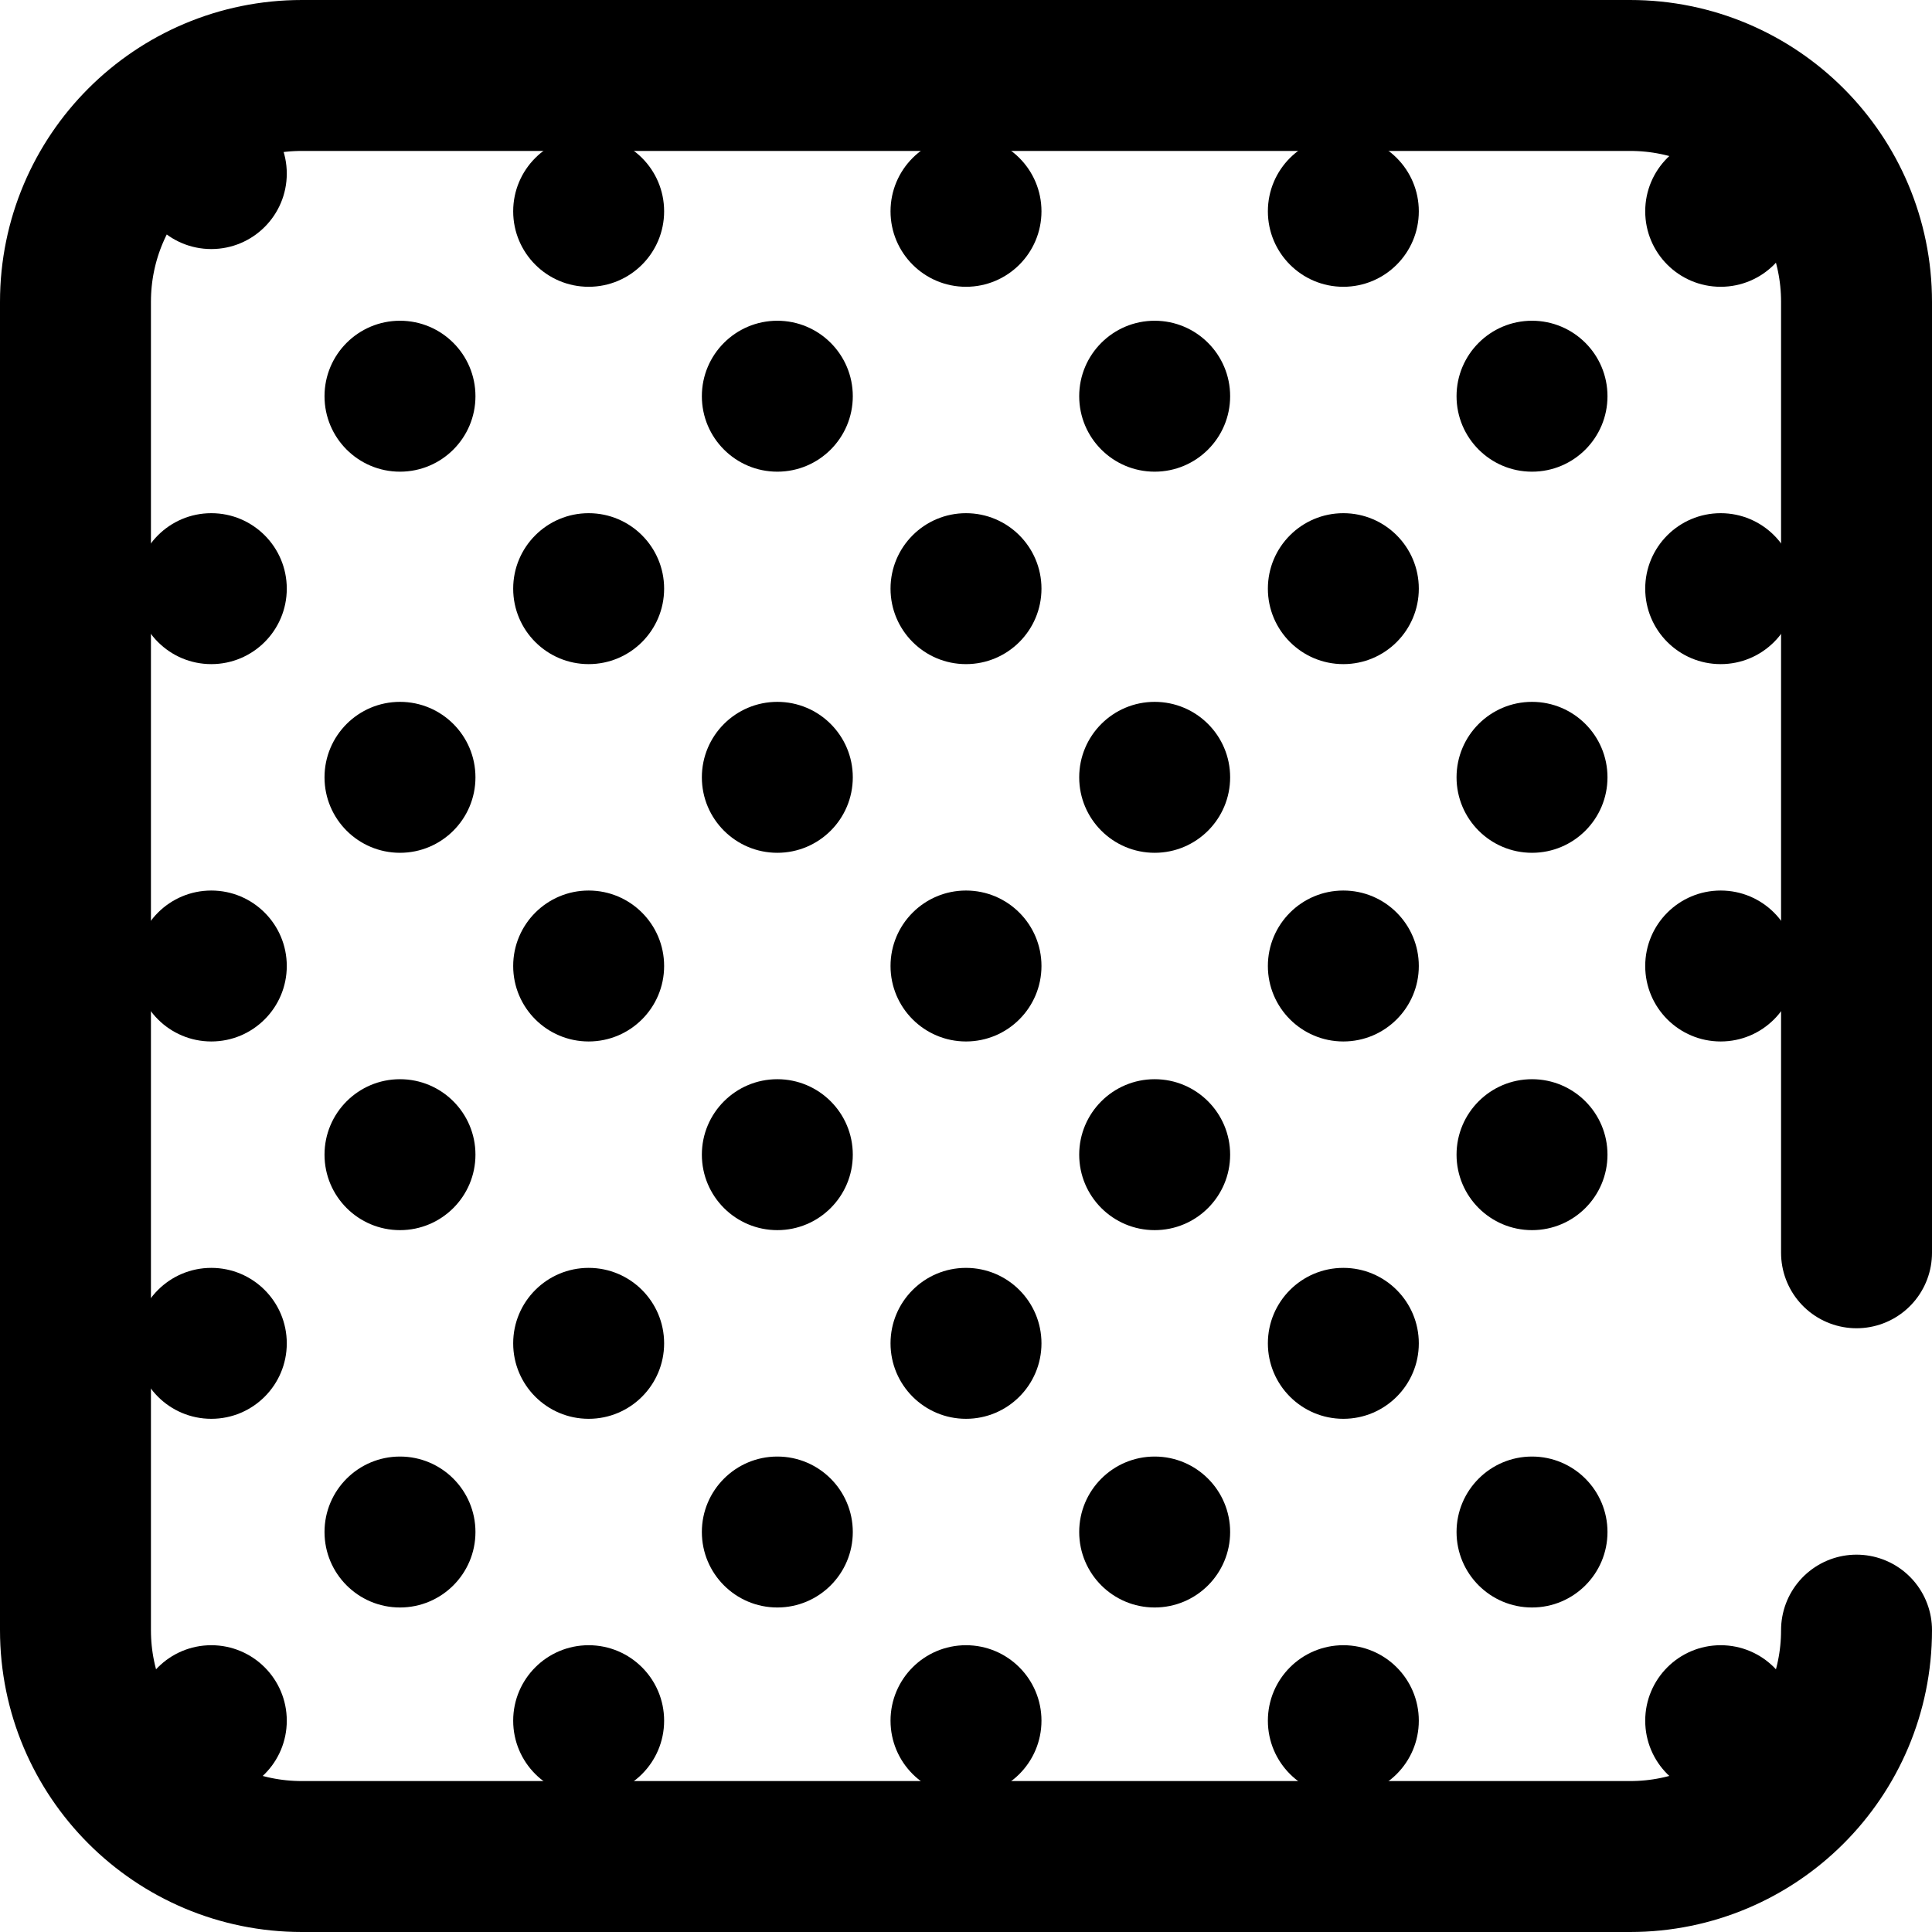
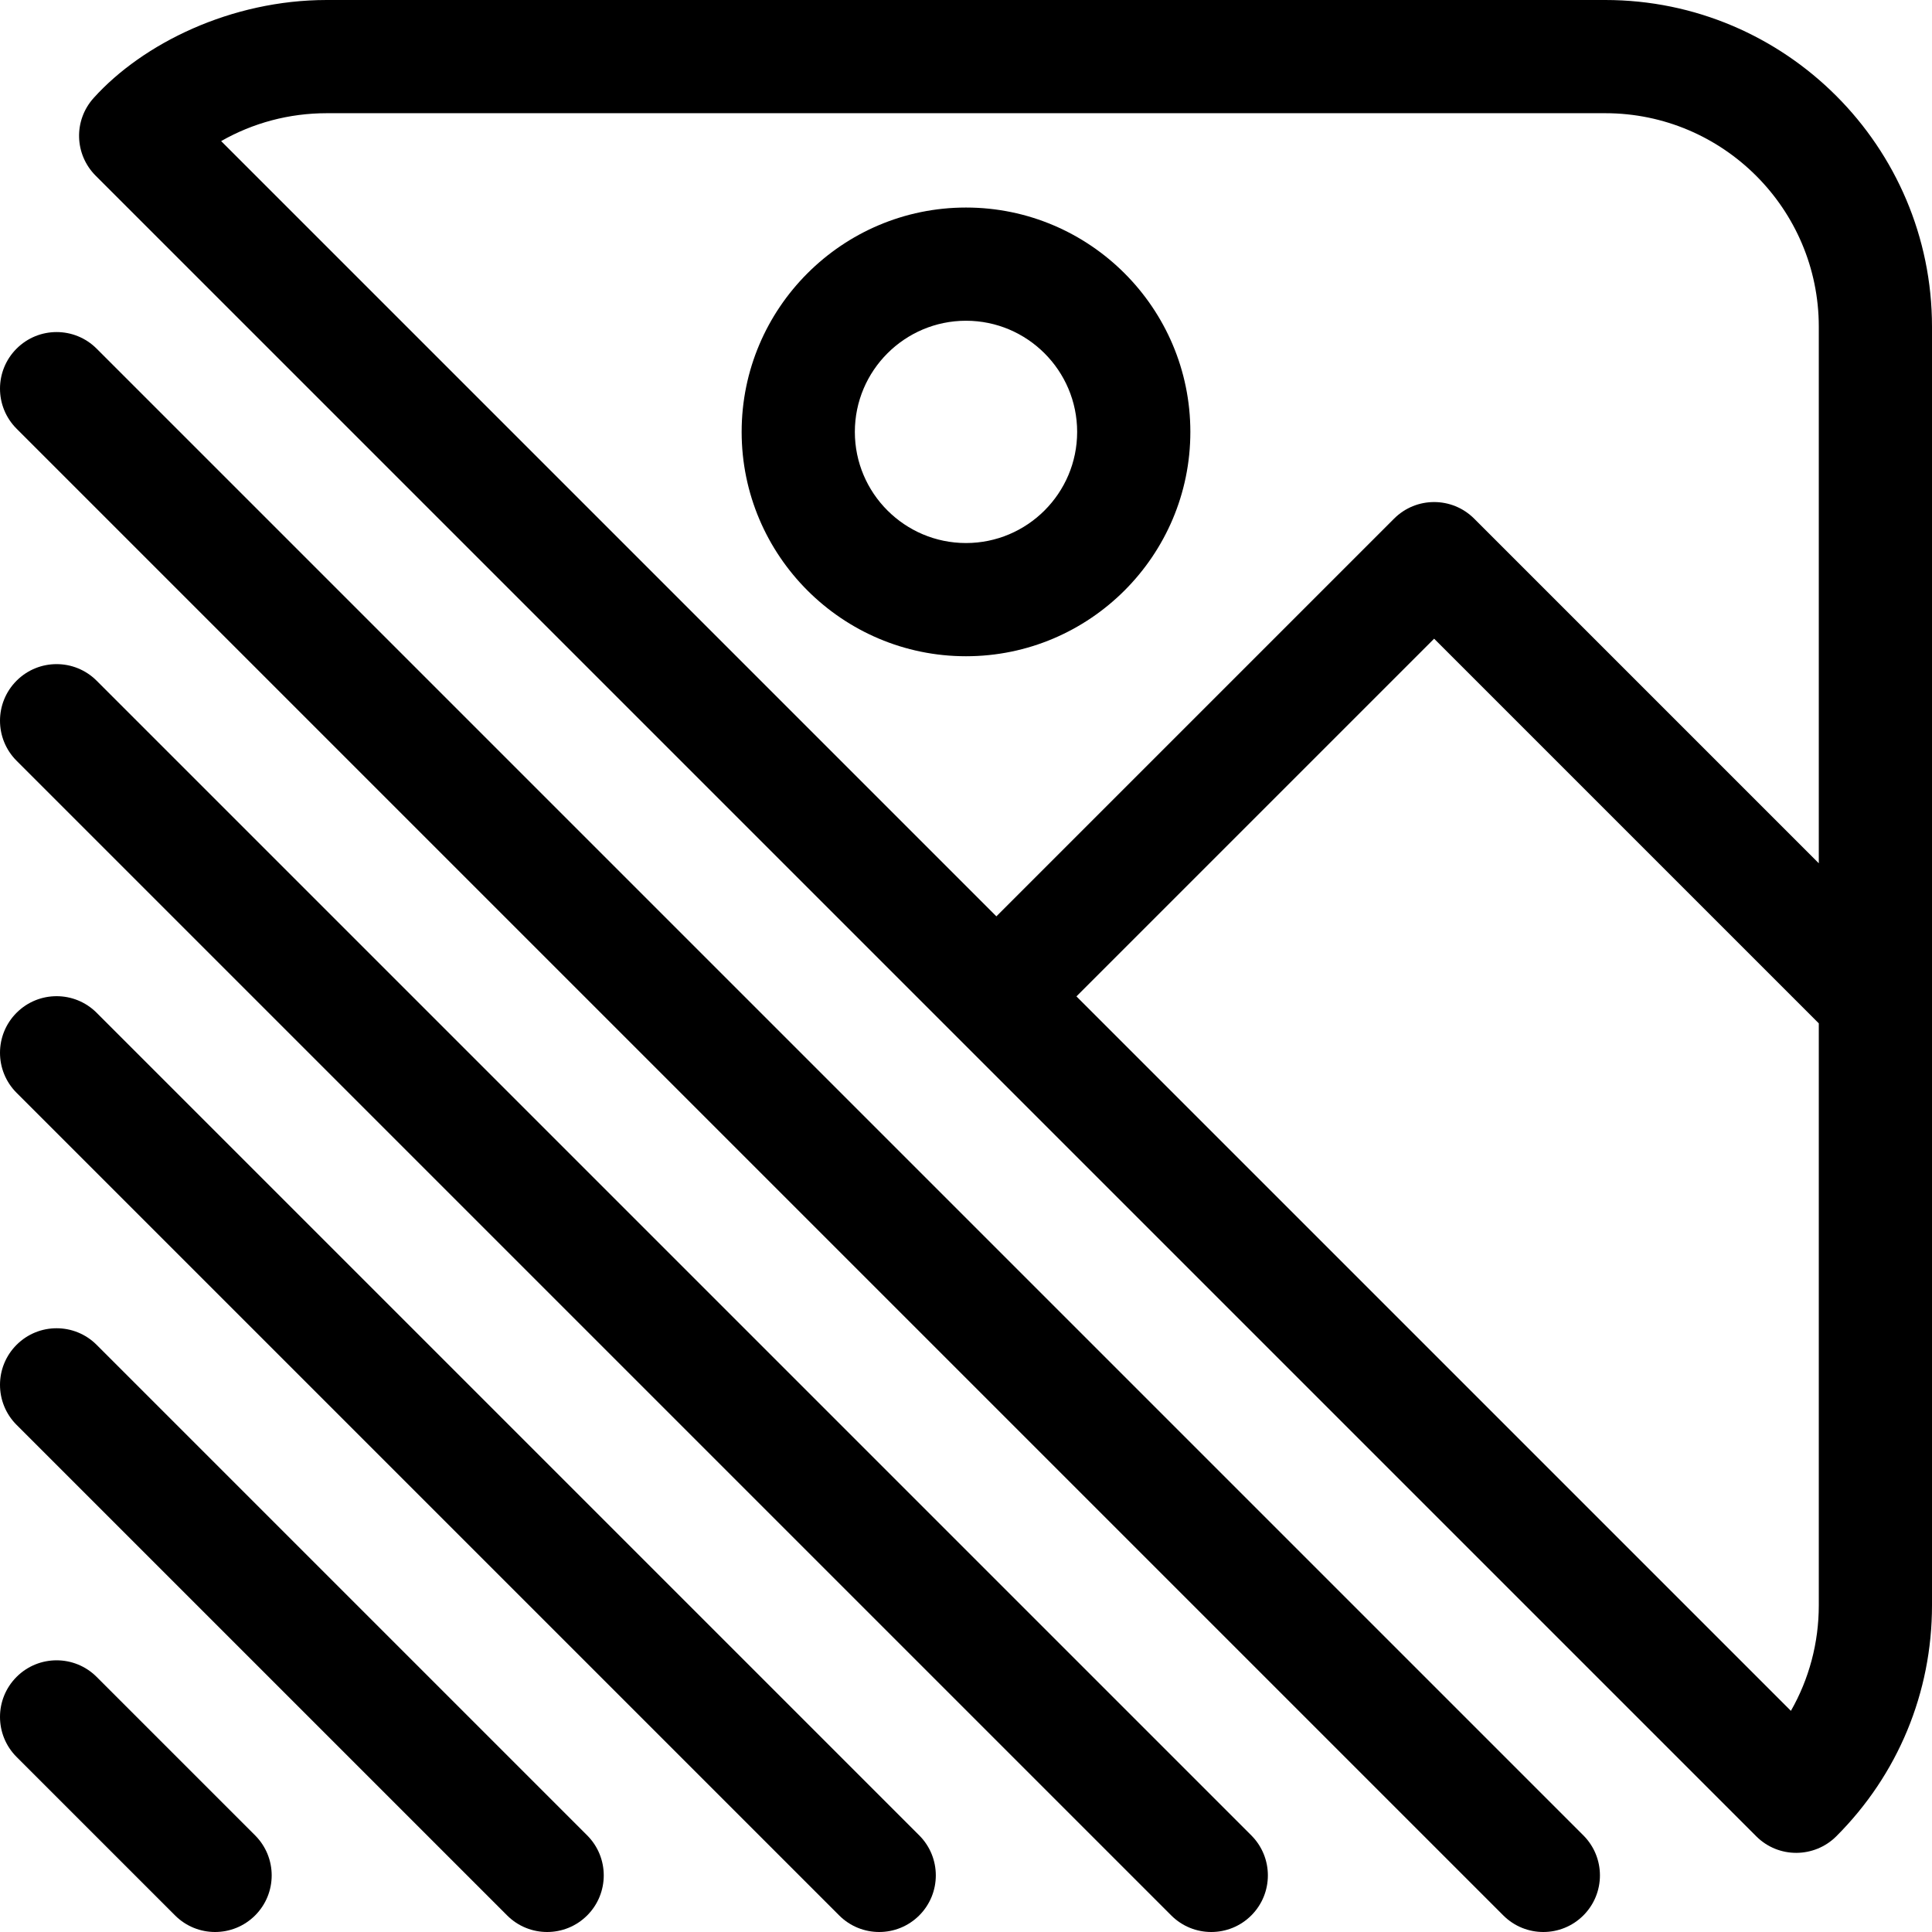
- <svg xmlns="http://www.w3.org/2000/svg" version="1.1" id="svg13356" xml:space="preserve" width="682.667" height="682.667" viewBox="0 0 682.667 682.667">
-   <defs id="defs13360">
-     <clipPath clipPathUnits="userSpaceOnUse" id="clipPath13370">
-       <path d="M 0,512 H 512 V 0 H 0 Z" id="path13368" />
-     </clipPath>
-   </defs>
-   <g id="g13362" transform="matrix(1.333333,0,0,-1.333333,0,682.6667)">
-     <g id="g13364">
-       <g id="g13366" clip-path="url(#clipPath13370)">
-         <g id="g13372" transform="translate(492,80)">
-           <path d="m 0,0 c 0,-33.137 -26.863,-60 -60,-60 h -352 c -33.137,0 -60,26.863 -60,60 v 352 c 0,33.137 26.863,60 60,60 h 352 c 33.137,0 60,-26.863 60,-60 V 100" style="fill:none;stroke:#000000;stroke-width:40;stroke-linecap:round;stroke-linejoin:miter;stroke-miterlimit:10;stroke-dasharray:none;stroke-opacity:1" id="path13374" />
-         </g>
-         <g id="g13376" transform="translate(276,256)">
-           <path d="m 0,0 c 0,-11.046 -8.954,-20 -20,-20 -11.046,0 -20,8.954 -20,20 0,11.046 8.954,20 20,20 C -8.954,20 0,11.046 0,0" style="fill:#000000;fill-opacity:1;fill-rule:nonzero;stroke:none" id="path13378" />
-         </g>
-         <g id="g13380" transform="translate(226,206)">
-           <path d="m 0,0 c 0,-11.046 -8.954,-20 -20,-20 -11.046,0 -20,8.954 -20,20 0,11.046 8.954,20 20,20 C -8.954,20 0,11.046 0,0" style="fill:#000000;fill-opacity:1;fill-rule:nonzero;stroke:none" id="path13382" />
-         </g>
-         <g id="g13384" transform="translate(326,306)">
-           <path d="m 0,0 c 0,-11.046 -8.954,-20 -20,-20 -11.046,0 -20,8.954 -20,20 0,11.046 8.954,20 20,20 C -8.954,20 0,11.046 0,0" style="fill:#000000;fill-opacity:1;fill-rule:nonzero;stroke:none" id="path13386" />
-         </g>
-         <g id="g13388" transform="translate(326,206)">
-           <path d="m 0,0 c 0,-11.046 -8.954,-20 -20,-20 -11.046,0 -20,8.954 -20,20 0,11.046 8.954,20 20,20 C -8.954,20 0,11.046 0,0" style="fill:#000000;fill-opacity:1;fill-rule:nonzero;stroke:none" id="path13390" />
-         </g>
-         <g id="g13392" transform="translate(176,256)">
-           <path d="m 0,0 c 0,-11.046 -8.954,-20 -20,-20 -11.046,0 -20,8.954 -20,20 0,11.046 8.954,20 20,20 C -8.954,20 0,11.046 0,0" style="fill:#000000;fill-opacity:1;fill-rule:nonzero;stroke:none" id="path13394" />
-         </g>
-         <g id="g13396" transform="translate(126,306)">
-           <path d="m 0,0 c 0,-11.046 -8.954,-20 -20,-20 -11.046,0 -20,8.954 -20,20 0,11.046 8.954,20 20,20 C -8.954,20 0,11.046 0,0" style="fill:#000000;fill-opacity:1;fill-rule:nonzero;stroke:none" id="path13398" />
-         </g>
-         <g id="g13400" transform="translate(276,356)">
-           <path d="m 0,0 c 0,-11.046 -8.954,-20 -20,-20 -11.046,0 -20,8.954 -20,20 0,11.046 8.954,20 20,20 C -8.954,20 0,11.046 0,0" style="fill:#000000;fill-opacity:1;fill-rule:nonzero;stroke:none" id="path13402" />
-         </g>
-         <g id="g13404" transform="translate(276,456)">
-           <path d="m 0,0 c 0,-11.046 -8.954,-20 -20,-20 -11.046,0 -20,8.954 -20,20 0,11.046 8.954,20 20,20 C -8.954,20 0,11.046 0,0" style="fill:#000000;fill-opacity:1;fill-rule:nonzero;stroke:none" id="path13406" />
-         </g>
-         <g id="g13408" transform="translate(176,356)">
-           <path d="m 0,0 c 0,-11.046 -8.954,-20 -20,-20 -11.046,0 -20,8.954 -20,20 0,11.046 8.954,20 20,20 C -8.954,20 0,11.046 0,0" style="fill:#000000;fill-opacity:1;fill-rule:nonzero;stroke:none" id="path13410" />
-         </g>
-         <g id="g13412" transform="translate(76,356)">
-           <path d="m 0,0 c 0,-11.046 -8.954,-20 -20,-20 -11.046,0 -20,8.954 -20,20 0,11.046 8.954,20 20,20 C -8.954,20 0,11.046 0,0" style="fill:#000000;fill-opacity:1;fill-rule:nonzero;stroke:none" id="path13414" />
-         </g>
-         <g id="g13416" transform="translate(176,456)">
-           <path d="m 0,0 c 0,-11.046 -8.954,-20 -20,-20 -11.046,0 -20,8.954 -20,20 0,11.046 8.954,20 20,20 C -8.954,20 0,11.046 0,0" style="fill:#000000;fill-opacity:1;fill-rule:nonzero;stroke:none" id="path13418" />
-         </g>
-         <g id="g13420" transform="translate(276,156)">
-           <path d="m 0,0 c 0,-11.046 -8.954,-20 -20,-20 -11.046,0 -20,8.954 -20,20 0,11.046 8.954,20 20,20 C -8.954,20 0,11.046 0,0" style="fill:#000000;fill-opacity:1;fill-rule:nonzero;stroke:none" id="path13422" />
-         </g>
-         <g id="g13424" transform="translate(276,56)">
-           <path d="m 0,0 c 0,-11.046 -8.954,-20 -20,-20 -11.046,0 -20,8.954 -20,20 0,11.046 8.954,20 20,20 C -8.954,20 0,11.046 0,0" style="fill:#000000;fill-opacity:1;fill-rule:nonzero;stroke:none" id="path13426" />
-         </g>
-         <g id="g13428" transform="translate(376,256)">
-           <path d="m 0,0 c 0,-11.046 -8.954,-20 -20,-20 -11.046,0 -20,8.954 -20,20 0,11.046 8.954,20 20,20 C -8.954,20 0,11.046 0,0" style="fill:#000000;fill-opacity:1;fill-rule:nonzero;stroke:none" id="path13430" />
-         </g>
-         <g id="g13432" transform="translate(376,356)">
-           <path d="m 0,0 c 0,-11.046 -8.954,-20 -20,-20 -11.046,0 -20,8.954 -20,20 0,11.046 8.954,20 20,20 C -8.954,20 0,11.046 0,0" style="fill:#000000;fill-opacity:1;fill-rule:nonzero;stroke:none" id="path13434" />
-         </g>
-         <g id="g13436" transform="translate(376,456)">
-           <path d="m 0,0 c 0,-11.046 -8.954,-20 -20,-20 -11.046,0 -20,8.954 -20,20 0,11.046 8.954,20 20,20 C -8.954,20 0,11.046 0,0" style="fill:#000000;fill-opacity:1;fill-rule:nonzero;stroke:none" id="path13438" />
-         </g>
-         <g id="g13440" transform="translate(376,156)">
-           <path d="m 0,0 c 0,-11.046 -8.954,-20 -20,-20 -11.046,0 -20,8.954 -20,20 0,11.046 8.954,20 20,20 C -8.954,20 0,11.046 0,0" style="fill:#000000;fill-opacity:1;fill-rule:nonzero;stroke:none" id="path13442" />
-         </g>
-         <g id="g13444" transform="translate(376,56)">
-           <path d="m 0,0 c 0,-11.046 -8.954,-20 -20,-20 -11.046,0 -20,8.954 -20,20 0,11.046 8.954,20 20,20 C -8.954,20 0,11.046 0,0" style="fill:#000000;fill-opacity:1;fill-rule:nonzero;stroke:none" id="path13446" />
-         </g>
-         <g id="g13448" transform="translate(476,256)">
-           <path d="m 0,0 c 0,-11.046 -8.954,-20 -20,-20 -11.046,0 -20,8.954 -20,20 0,11.046 8.954,20 20,20 C -8.954,20 0,11.046 0,0" style="fill:#000000;fill-opacity:1;fill-rule:nonzero;stroke:none" id="path13450" />
-         </g>
-         <g id="g13452" transform="translate(476,356)">
-           <path d="m 0,0 c 0,-11.046 -8.954,-20 -20,-20 -11.046,0 -20,8.954 -20,20 0,11.046 8.954,20 20,20 C -8.954,20 0,11.046 0,0" style="fill:#000000;fill-opacity:1;fill-rule:nonzero;stroke:none" id="path13454" />
-         </g>
-         <g id="g13456" transform="translate(476,456)">
-           <path d="m 0,0 c 0,-11.046 -8.954,-20 -20,-20 -11.046,0 -20,8.954 -20,20 0,11.046 8.954,20 20,20 C -8.954,20 0,11.046 0,0" style="fill:#000000;fill-opacity:1;fill-rule:nonzero;stroke:none" id="path13458" />
-         </g>
-         <g id="g13460" transform="translate(476,56)">
-           <path d="m 0,0 c 0,-11.046 -8.954,-20 -20,-20 -11.046,0 -20,8.954 -20,20 0,11.046 8.954,20 20,20 C -8.954,20 0,11.046 0,0" style="fill:#000000;fill-opacity:1;fill-rule:nonzero;stroke:none" id="path13462" />
-         </g>
-         <g id="g13464" transform="translate(76,56)">
-           <path d="m 0,0 c 0,-11.046 -8.954,-20 -20,-20 -11.046,0 -20,8.954 -20,20 0,11.046 8.954,20 20,20 C -8.954,20 0,11.046 0,0" style="fill:#000000;fill-opacity:1;fill-rule:nonzero;stroke:none" id="path13466" />
-         </g>
-         <g id="g13468" transform="translate(76,466)">
-           <path d="m 0,0 c 0,-11.046 -8.954,-20 -20,-20 -11.046,0 -20,8.954 -20,20 0,11.046 8.954,20 20,20 C -8.954,20 0,11.046 0,0" style="fill:#000000;fill-opacity:1;fill-rule:nonzero;stroke:none" id="path13470" />
-         </g>
-         <g id="g13472" transform="translate(176,156)">
-           <path d="m 0,0 c 0,-11.046 -8.954,-20 -20,-20 -11.046,0 -20,8.954 -20,20 0,11.046 8.954,20 20,20 C -8.954,20 0,11.046 0,0" style="fill:#000000;fill-opacity:1;fill-rule:nonzero;stroke:none" id="path13474" />
-         </g>
-         <g id="g13476" transform="translate(76,156)">
-           <path d="m 0,0 c 0,-11.046 -8.954,-20 -20,-20 -11.046,0 -20,8.954 -20,20 0,11.046 8.954,20 20,20 C -8.954,20 0,11.046 0,0" style="fill:#000000;fill-opacity:1;fill-rule:nonzero;stroke:none" id="path13478" />
-         </g>
-         <g id="g13480" transform="translate(176,56)">
-           <path d="m 0,0 c 0,-11.046 -8.954,-20 -20,-20 -11.046,0 -20,8.954 -20,20 0,11.046 8.954,20 20,20 C -8.954,20 0,11.046 0,0" style="fill:#000000;fill-opacity:1;fill-rule:nonzero;stroke:none" id="path13482" />
-         </g>
-         <g id="g13484" transform="translate(226,106)">
-           <path d="m 0,0 c 0,-11.046 -8.954,-20 -20,-20 -11.046,0 -20,8.954 -20,20 0,11.046 8.954,20 20,20 C -8.954,20 0,11.046 0,0" style="fill:#000000;fill-opacity:1;fill-rule:nonzero;stroke:none" id="path13486" />
-         </g>
-         <g id="g13488" transform="translate(126,106)">
-           <path d="m 0,0 c 0,-11.046 -8.954,-20 -20,-20 -11.046,0 -20,8.954 -20,20 0,11.046 8.954,20 20,20 C -8.954,20 0,11.046 0,0" style="fill:#000000;fill-opacity:1;fill-rule:nonzero;stroke:none" id="path13490" />
-         </g>
-         <g id="g13492" transform="translate(126,206)">
-           <path d="m 0,0 c 0,-11.046 -8.954,-20 -20,-20 -11.046,0 -20,8.954 -20,20 0,11.046 8.954,20 20,20 C -8.954,20 0,11.046 0,0" style="fill:#000000;fill-opacity:1;fill-rule:nonzero;stroke:none" id="path13494" />
-         </g>
-         <g id="g13496" transform="translate(76,256)">
-           <path d="m 0,0 c 0,-11.046 -8.954,-20 -20,-20 -11.046,0 -20,8.954 -20,20 0,11.046 8.954,20 20,20 C -8.954,20 0,11.046 0,0" style="fill:#000000;fill-opacity:1;fill-rule:nonzero;stroke:none" id="path13498" />
-         </g>
-         <g id="g13500" transform="translate(226,306)">
-           <path d="m 0,0 c 0,-11.046 -8.954,-20 -20,-20 -11.046,0 -20,8.954 -20,20 0,11.046 8.954,20 20,20 C -8.954,20 0,11.046 0,0" style="fill:#000000;fill-opacity:1;fill-rule:nonzero;stroke:none" id="path13502" />
-         </g>
-         <g id="g13504" transform="translate(126,407)">
-           <path d="m 0,0 c 0,-11.046 -8.954,-20 -20,-20 -11.046,0 -20,8.954 -20,20 0,11.046 8.954,20 20,20 C -8.954,20 0,11.046 0,0" style="fill:#000000;fill-opacity:1;fill-rule:nonzero;stroke:none" id="path13506" />
-         </g>
-         <g id="g13508" transform="translate(226,407)">
-           <path d="m 0,0 c 0,-11.046 -8.954,-20 -20,-20 -11.046,0 -20,8.954 -20,20 0,11.046 8.954,20 20,20 C -8.954,20 0,11.046 0,0" style="fill:#000000;fill-opacity:1;fill-rule:nonzero;stroke:none" id="path13510" />
-         </g>
-         <g id="g13512" transform="translate(326,106)">
-           <path d="m 0,0 c 0,-11.046 -8.954,-20 -20,-20 -11.046,0 -20,8.954 -20,20 0,11.046 8.954,20 20,20 C -8.954,20 0,11.046 0,0" style="fill:#000000;fill-opacity:1;fill-rule:nonzero;stroke:none" id="path13514" />
-         </g>
-         <g id="g13516" transform="translate(326,407)">
-           <path d="m 0,0 c 0,-11.046 -8.954,-20 -20,-20 -11.046,0 -20,8.954 -20,20 0,11.046 8.954,20 20,20 C -8.954,20 0,11.046 0,0" style="fill:#000000;fill-opacity:1;fill-rule:nonzero;stroke:none" id="path13518" />
-         </g>
-         <g id="g13520" transform="translate(426,306)">
-           <path d="m 0,0 c 0,-11.046 -8.954,-20 -20,-20 -11.046,0 -20,8.954 -20,20 0,11.046 8.954,20 20,20 C -8.954,20 0,11.046 0,0" style="fill:#000000;fill-opacity:1;fill-rule:nonzero;stroke:none" id="path13522" />
-         </g>
-         <g id="g13524" transform="translate(426,206)">
-           <path d="m 0,0 c 0,-11.046 -8.954,-20 -20,-20 -11.046,0 -20,8.954 -20,20 0,11.046 8.954,20 20,20 C -8.954,20 0,11.046 0,0" style="fill:#000000;fill-opacity:1;fill-rule:nonzero;stroke:none" id="path13526" />
-         </g>
-         <g id="g13528" transform="translate(426,106)">
-           <path d="m 0,0 c 0,-11.046 -8.954,-20 -20,-20 -11.046,0 -20,8.954 -20,20 0,11.046 8.954,20 20,20 C -8.954,20 0,11.046 0,0" style="fill:#000000;fill-opacity:1;fill-rule:nonzero;stroke:none" id="path13530" />
-         </g>
-         <g id="g13532" transform="translate(426,407)">
-           <path d="m 0,0 c 0,-11.046 -8.954,-20 -20,-20 -11.046,0 -20,8.954 -20,20 0,11.046 8.954,20 20,20 C -8.954,20 0,11.046 0,0" style="fill:#000000;fill-opacity:1;fill-rule:nonzero;stroke:none" id="path13534" />
-         </g>
-       </g>
-     </g>
+ <svg xmlns="http://www.w3.org/2000/svg" id="Capa_1" enable-background="new 0 0 512 512" height="512" viewBox="0 0 512 512" width="512">
+   <g>
+     <path d="m25.607 92.394c-5.857-5.858-15.355-5.858-21.213 0s-5.858 15.355 0 21.213l394 394c5.857 5.858 15.355 5.859 21.213 0 5.858-5.858 5.858-15.355 0-21.213z" />
+     <path d="m25.607 180.394c-5.857-5.858-15.355-5.858-21.213 0s-5.858 15.355 0 21.213l306 306c5.857 5.858 15.355 5.859 21.213 0 5.858-5.858 5.858-15.355 0-21.213z" />
+     <path d="m25.607 268.394c-5.857-5.858-15.355-5.858-21.213 0s-5.858 15.355 0 21.213l218 218c5.857 5.858 15.355 5.859 21.213 0 5.858-5.858 5.858-15.355 0-21.213z" />
+     <path d="m25.607 356.394c-5.857-5.858-15.355-5.858-21.213 0s-5.858 15.355 0 21.213l130 130c5.857 5.858 15.355 5.859 21.213 0 5.858-5.858 5.858-15.355 0-21.213z" />
+     <path d="m25.607 444.394c-5.857-5.858-15.355-5.858-21.213 0s-5.858 15.355 0 21.213l42 42c5.857 5.858 15.355 5.859 21.213 0 5.858-5.858 5.858-15.355 0-21.213z" />
+     <path d="m512 264.986v-178.396c0-47.746-38.844-86.59-86.59-86.59h-338.82c-25.335 0-48.694 11.486-61.744 25.936-5.417 5.998-5.118 15.005.526 20.65l440.052 440.051c5.937 5.937 15.44 5.766 21.209.004 16.358-16.346 25.367-38.091 25.367-61.231v-160.414c0-.003 0-.006 0-.01zm-226.734-.933 94.791-94.791 101.943 101.942v154.206c0 9.979-2.578 19.553-7.392 27.984zm140.144-234.053c31.205 0 56.59 25.386 56.59 56.59v142.189l-91.337-91.337c-5.854-5.855-15.357-5.857-21.213 0l-105.397 105.398-205.448-205.447c8.432-4.815 18.006-7.393 27.985-7.393z" />
+     <path d="m256 173.911c32.784 0 59.456-26.672 59.456-59.456s-26.672-59.455-59.456-59.455-59.456 26.672-59.456 59.456 26.672 59.455 59.456 59.455zm0-88.911c16.242 0 29.456 13.214 29.456 29.456s-13.214 29.455-29.456 29.455-29.456-13.214-29.456-29.456 13.214-29.455 29.456-29.455z" />
  </g>
</svg>
